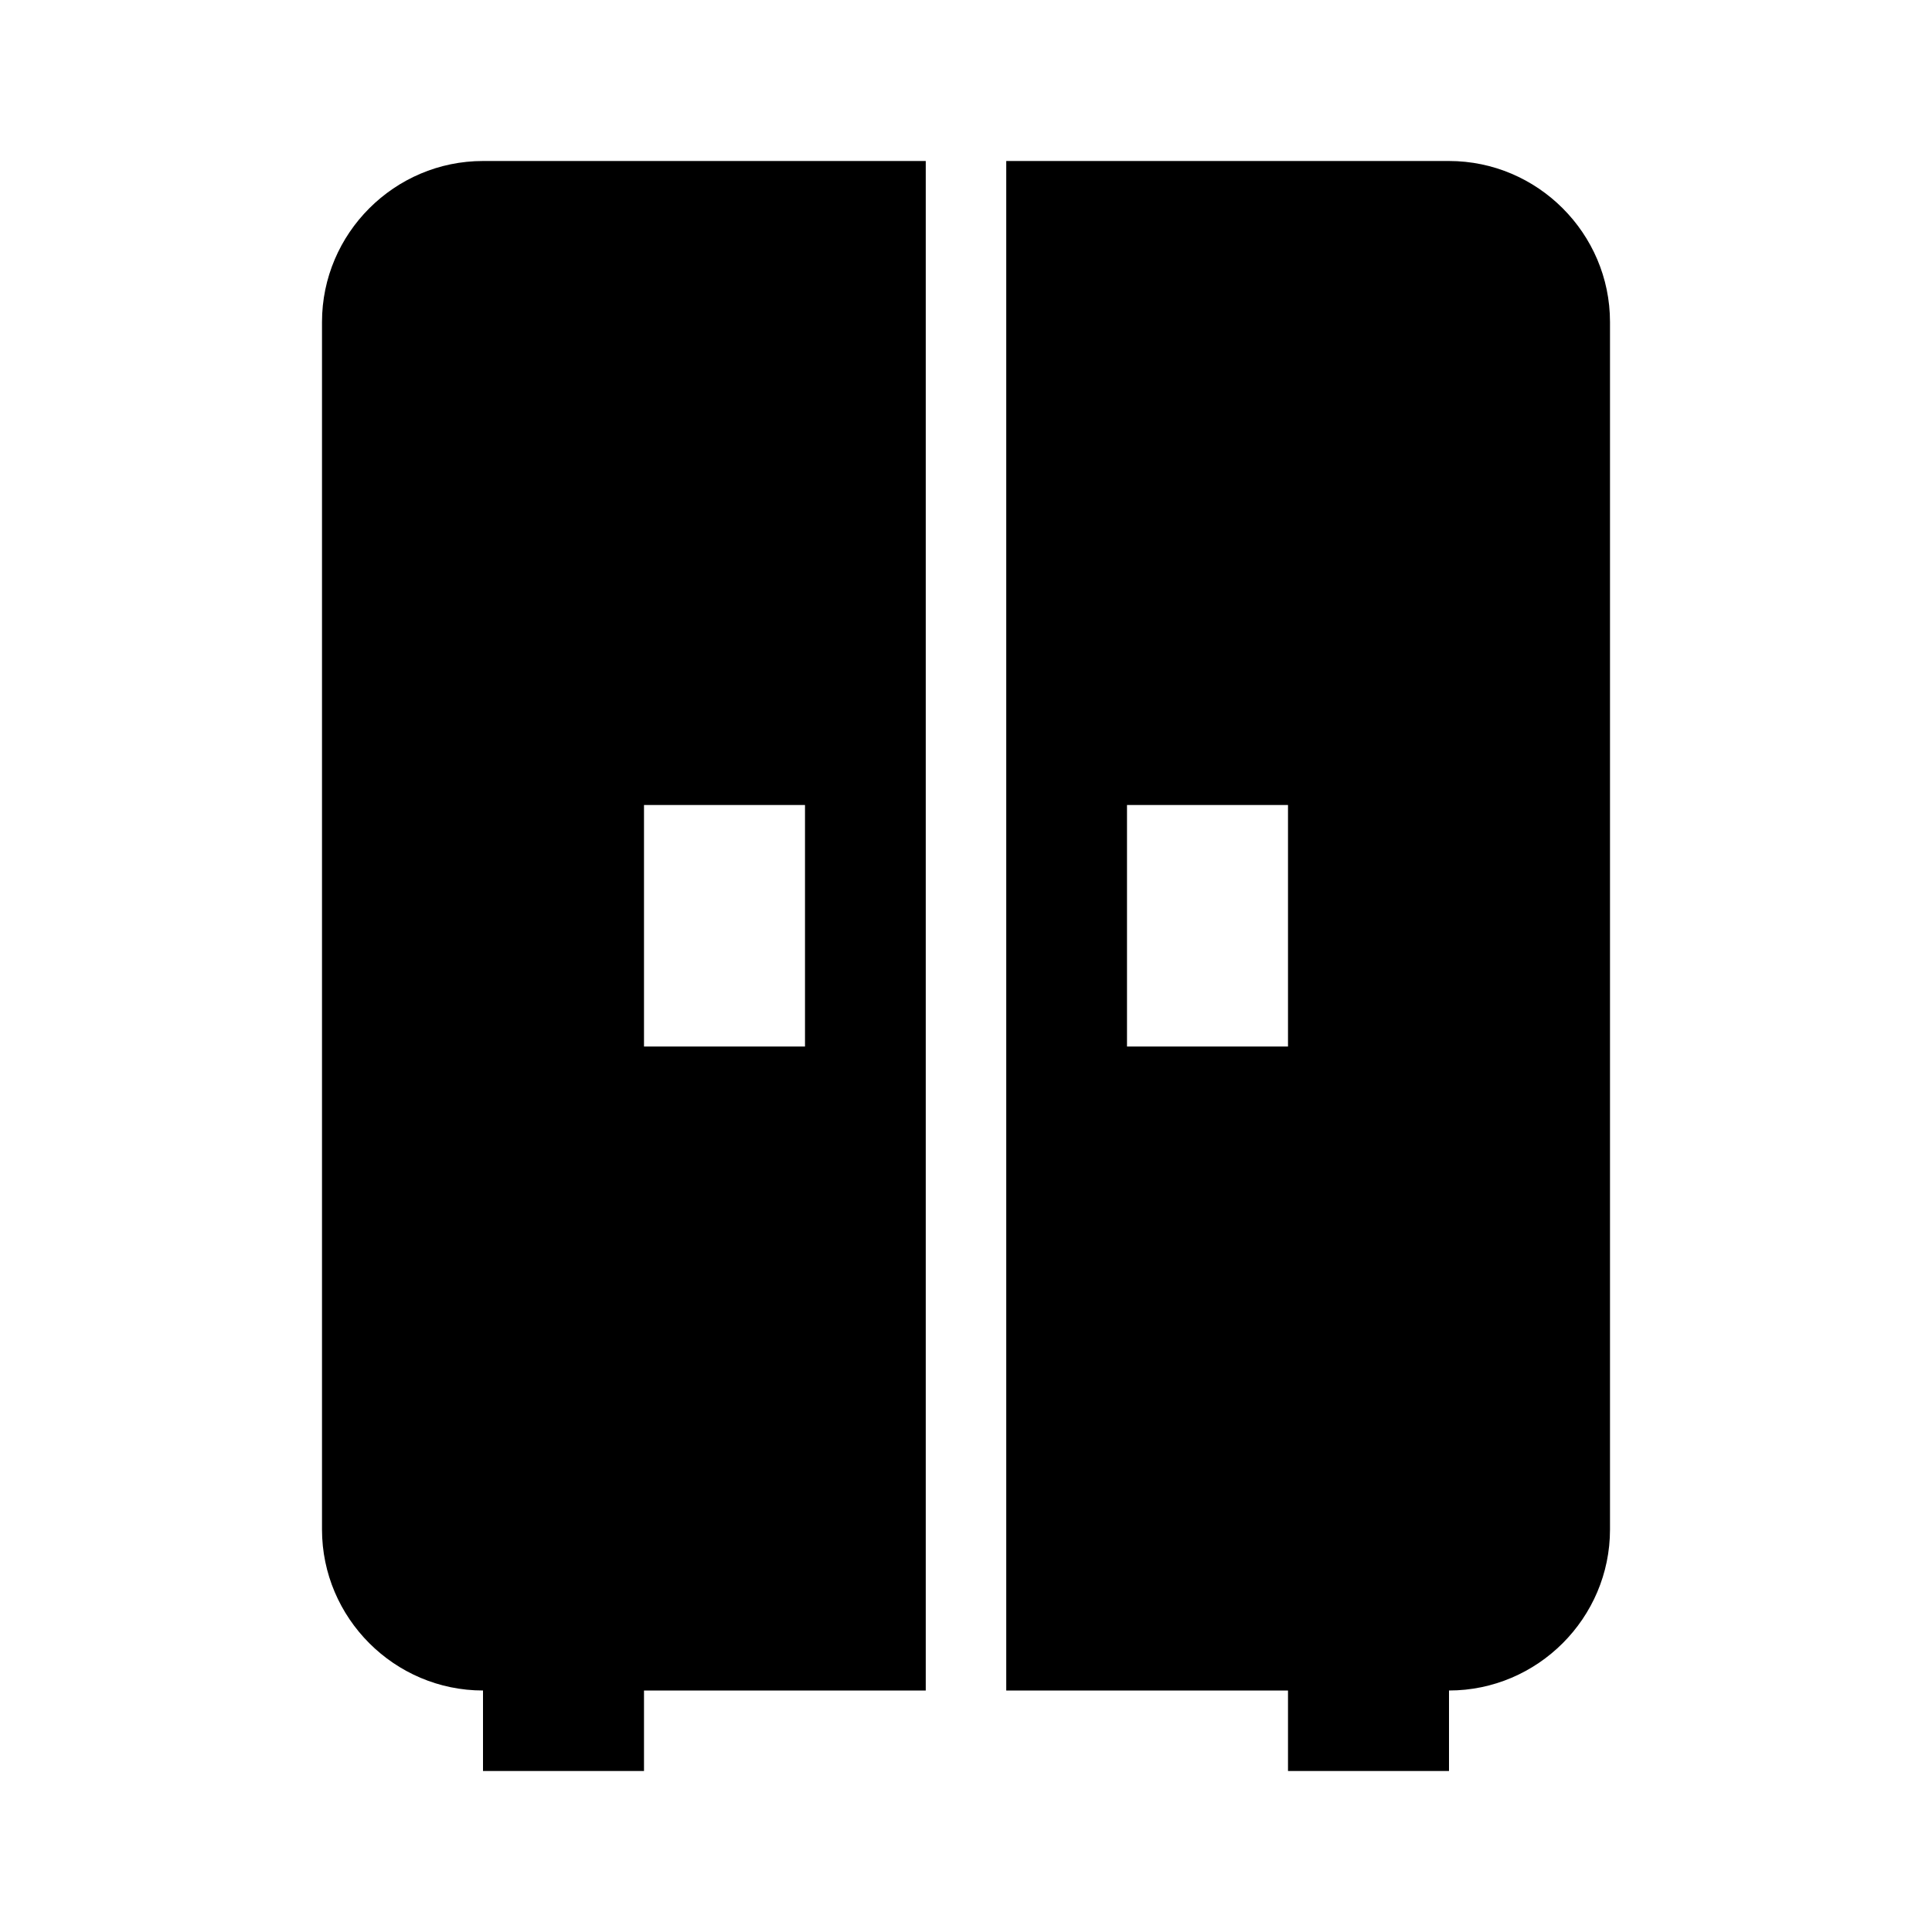
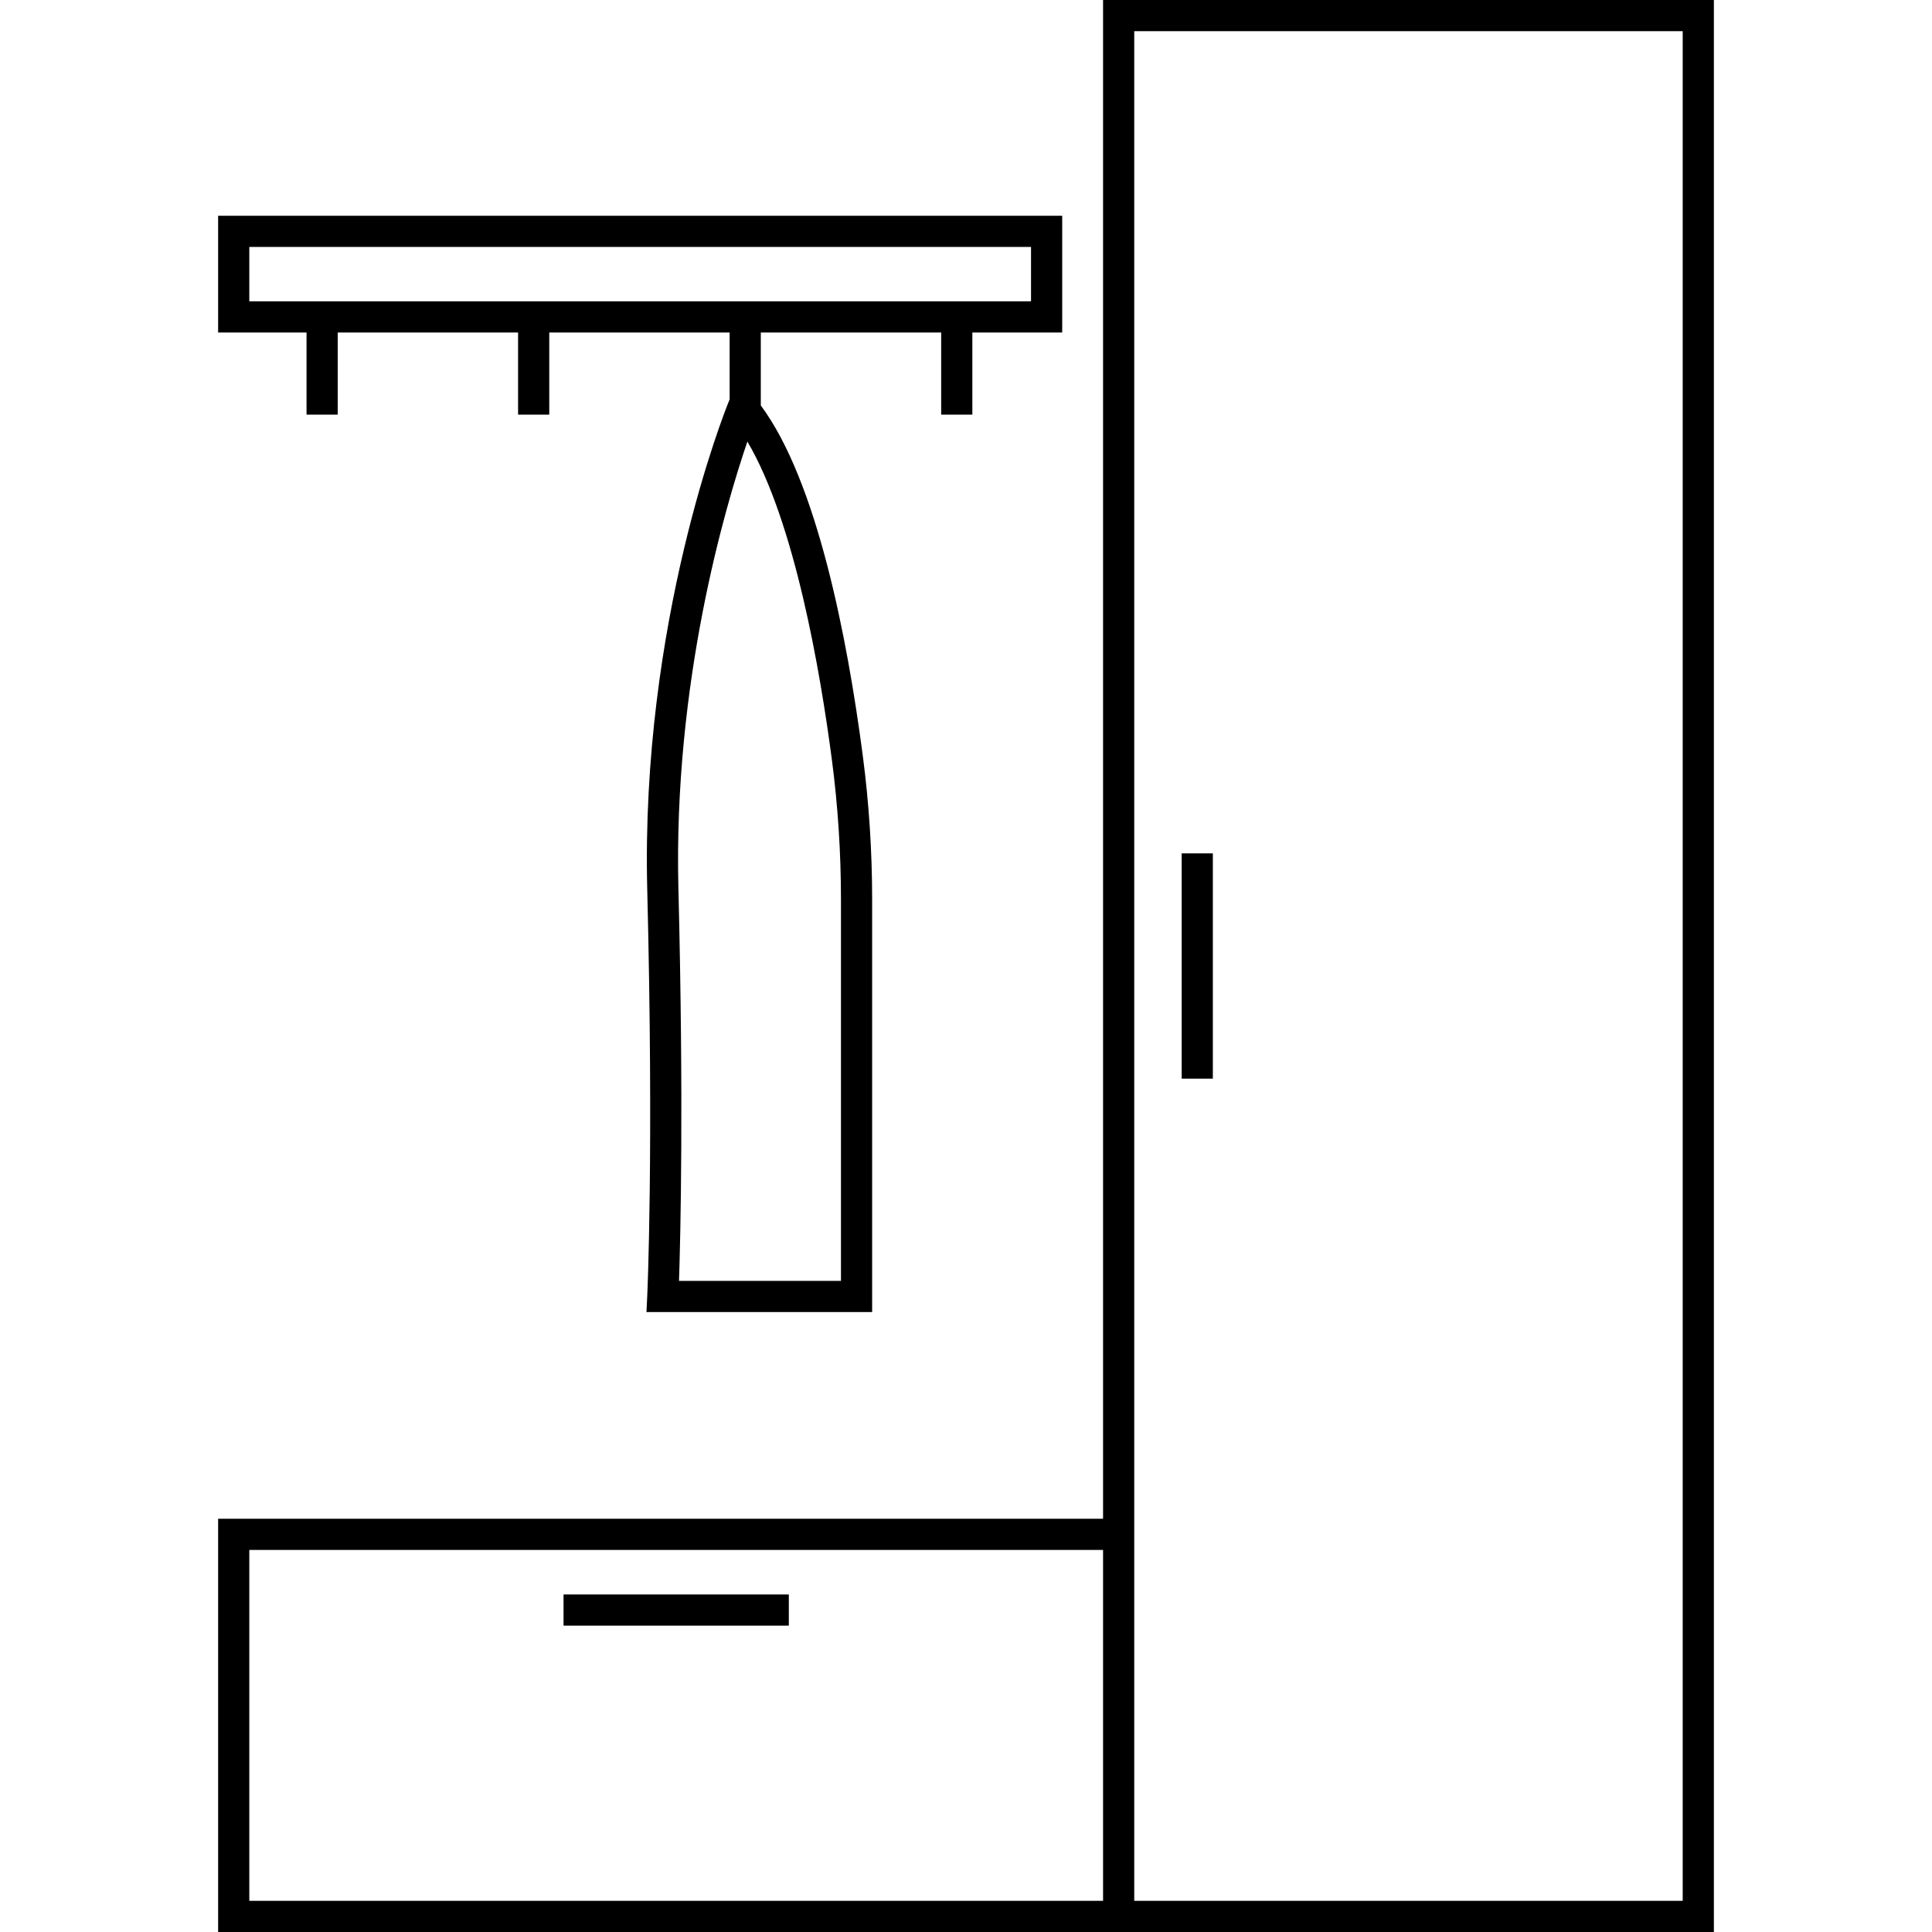
- <svg xmlns="http://www.w3.org/2000/svg" version="1.1" id="mdi-wardrobe" width="24" height="24" viewBox="0 0 24 24">
-   <path d="M4 4V19C4 20.1 4.9 21 6 21V22H8V21H11.5V2H6C4.9 2 4 2.9 4 4M8 10H10V13H8V10M18 2H12.5V21H16V22H18V21C19.1 21 20 20.1 20 19V4C20 2.9 19.1 2 18 2M16 13H14V10H16V13Z" />
+ <svg xmlns="http://www.w3.org/2000/svg" version="1.1" id="Capa_1" x="0px" y="0px" viewBox="0 0 433.784 433.784" style="enable-background:new 0 0 433.784 433.784;" xml:space="preserve">
+   <g>
+     <path d="M247.667,0v341H48.975v92.784h198.692h7H384.81V0H247.667z M247.667,426.784H55.975V348h191.692V426.784z M377.81,426.784   H254.667V7H377.81V426.784z" />
+     <rect x="265.315" y="191.602" width="7" height="50.581" />
+     <rect x="126.53" y="358" width="50.581" height="7" />
+     <path d="M68.825,93.098h7V74.661h40.498v18.437h7V74.661h40.497v15.023l-0.242,0.596c-0.808,1.987-19.757,49.363-18.256,109.399   c1.479,59.147,0.018,90.927,0.003,91.241l-0.174,3.666h50.668v-92.575c0-10.851-0.707-21.733-2.101-32.345   c-3.515-26.769-10.319-61.691-22.898-78.632V74.661h40.498v18.437h7V74.661h20.173V48.445H48.975v26.216h19.851V93.098z    M188.819,202.012v85.575h-36.363c0.334-9.971,1.064-40.077-0.136-88.083c-1.155-46.191,10.451-85.583,15.484-100.358   c10.628,17.982,16.381,51.688,18.975,71.434C188.133,180.889,188.819,191.465,188.819,202.012z M55.975,55.445h175.517v12.216   H55.975V55.445z" />
+   </g>
+   <g>
+ </g>
+   <g>
+ </g>
+   <g>
+ </g>
+   <g>
+ </g>
+   <g>
+ </g>
+   <g>
+ </g>
+   <g>
+ </g>
+   <g>
+ </g>
+   <g>
+ </g>
+   <g>
+ </g>
+   <g>
+ </g>
+   <g>
+ </g>
+   <g>
+ </g>
+   <g>
+ </g>
+   <g>
+ </g>
</svg>
